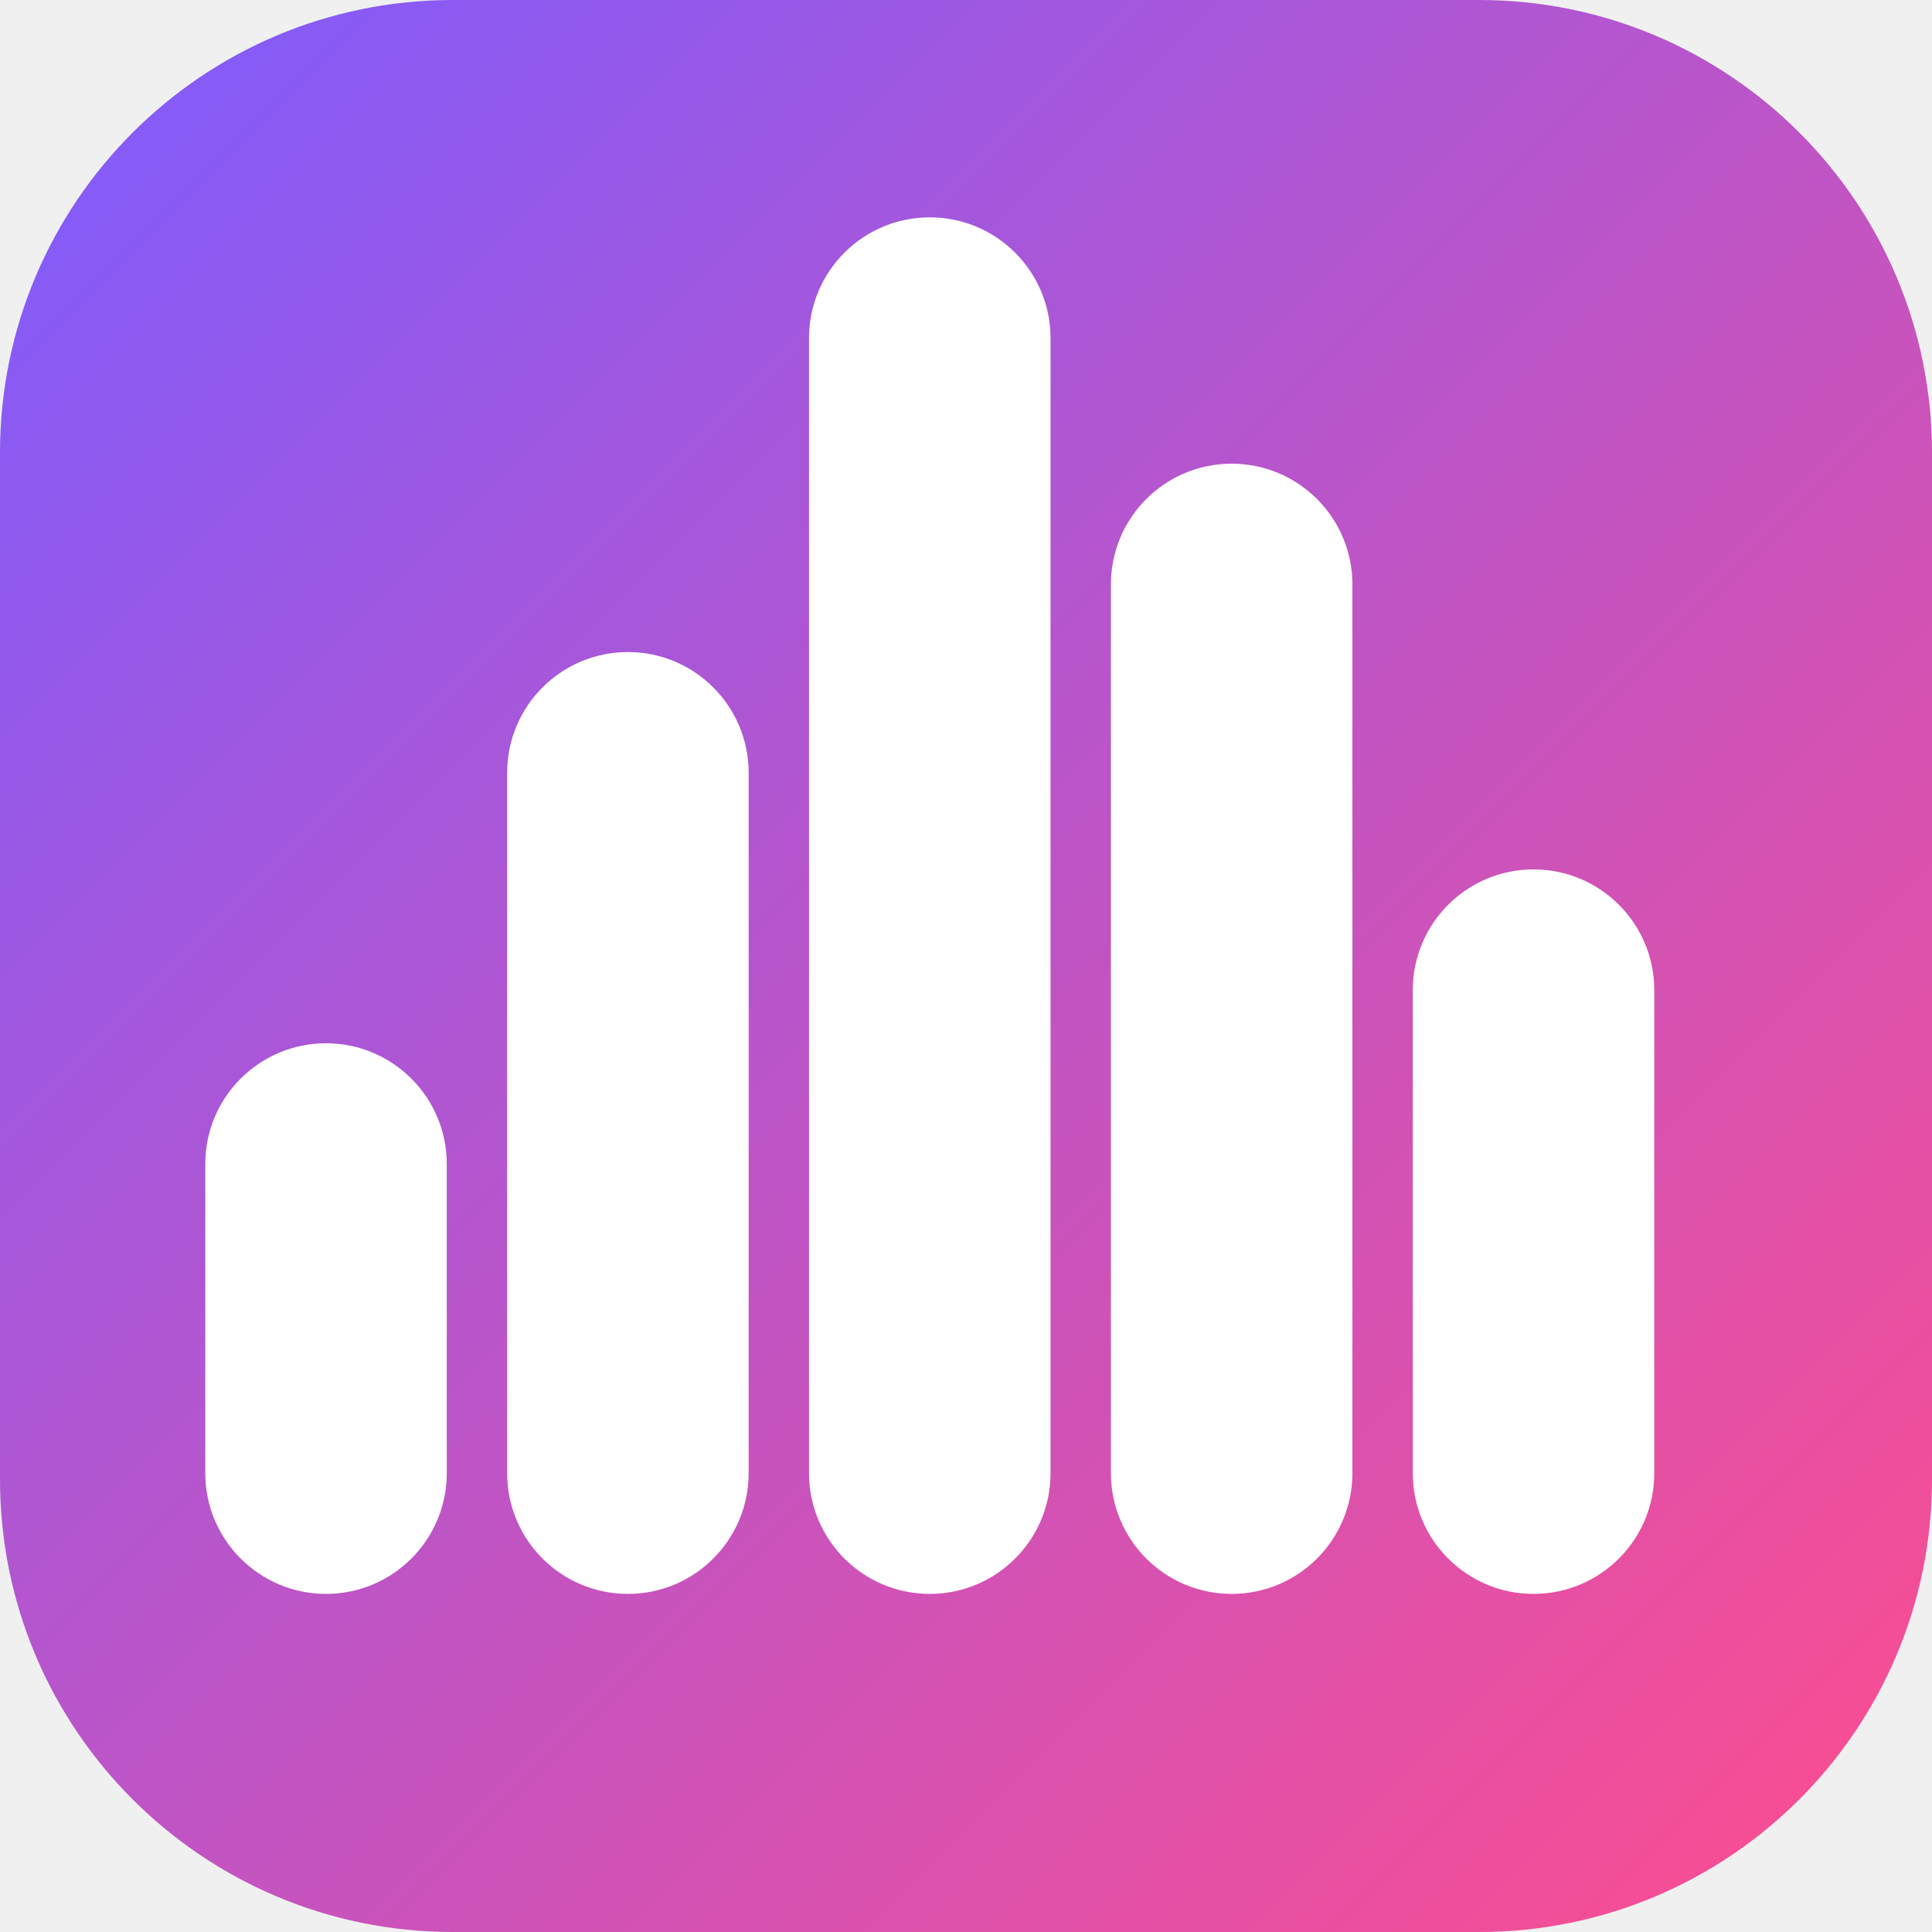
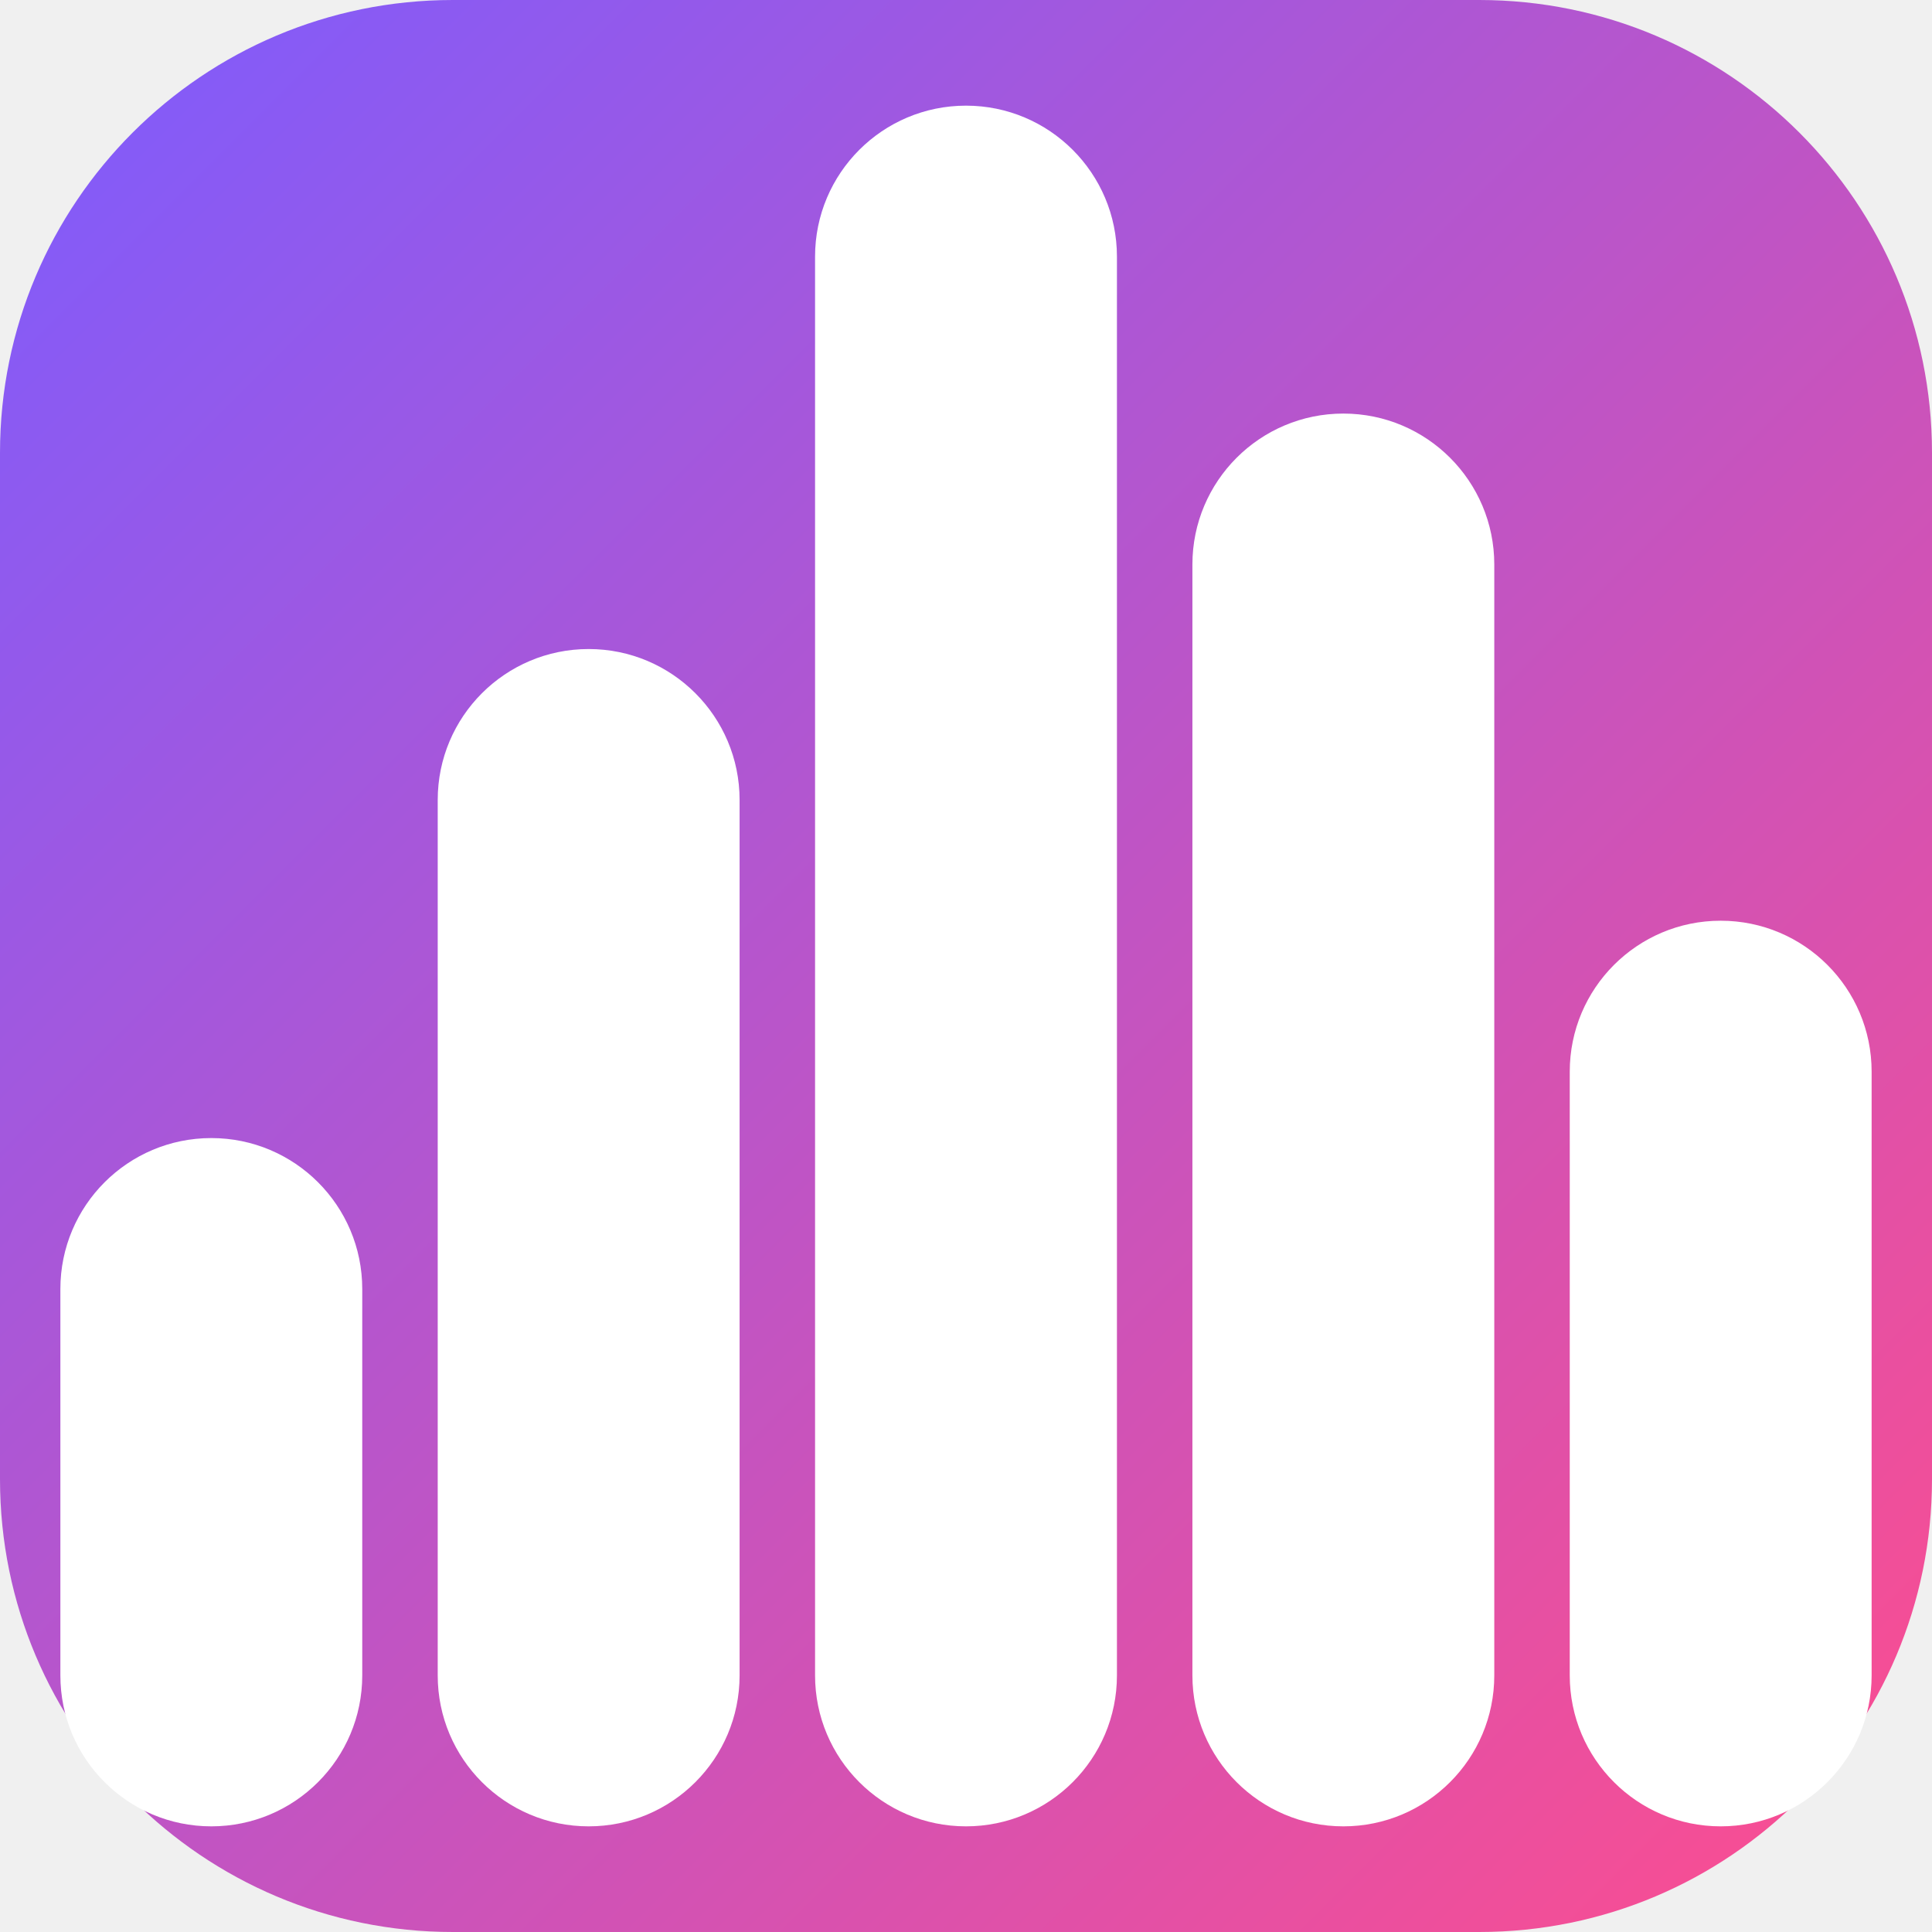
<svg xmlns="http://www.w3.org/2000/svg" viewBox="0 0 64 64" role="img" aria-label="Pulse">
  <defs>
    <linearGradient id="g" x1="0" y1="0" x2="1" y2="1">
      <stop offset="0" stop-color="#7c5cff" />
      <stop offset="1" stop-color="#ff4d8d" />
    </linearGradient>
  </defs>
  <rect width="64" height="64" rx="15" fill="url(#g)" />
-   <g fill="#fff" transform="translate(32,32) scale(0.8) translate(-32,-32)">
-     <rect x="0.5" y="35.2" width="10" height="22.8" rx="5" />
-     <rect x="13" y="19" width="10" height="39" rx="5" />
-     <rect x="25.5" y="1" width="10" height="57" rx="5" />
-     <rect x="38" y="11.2" width="10" height="46.8" rx="5" />
-     <rect x="50.5" y="28" width="10" height="30" rx="5" />
+   <g fill="#fff">
+     <rect x="2" y="37.7" width="10" height="22.8" rx="5" />
+     <rect x="14.5" y="21.5" width="10" height="39" rx="5" />
+     <rect x="27" y="3.5" width="10" height="57" rx="5" />
+     <rect x="39.5" y="13.7" width="10" height="46.8" rx="5" />
+     <rect x="52" y="30.5" width="10" height="30" rx="5" />
  </g>
</svg>
